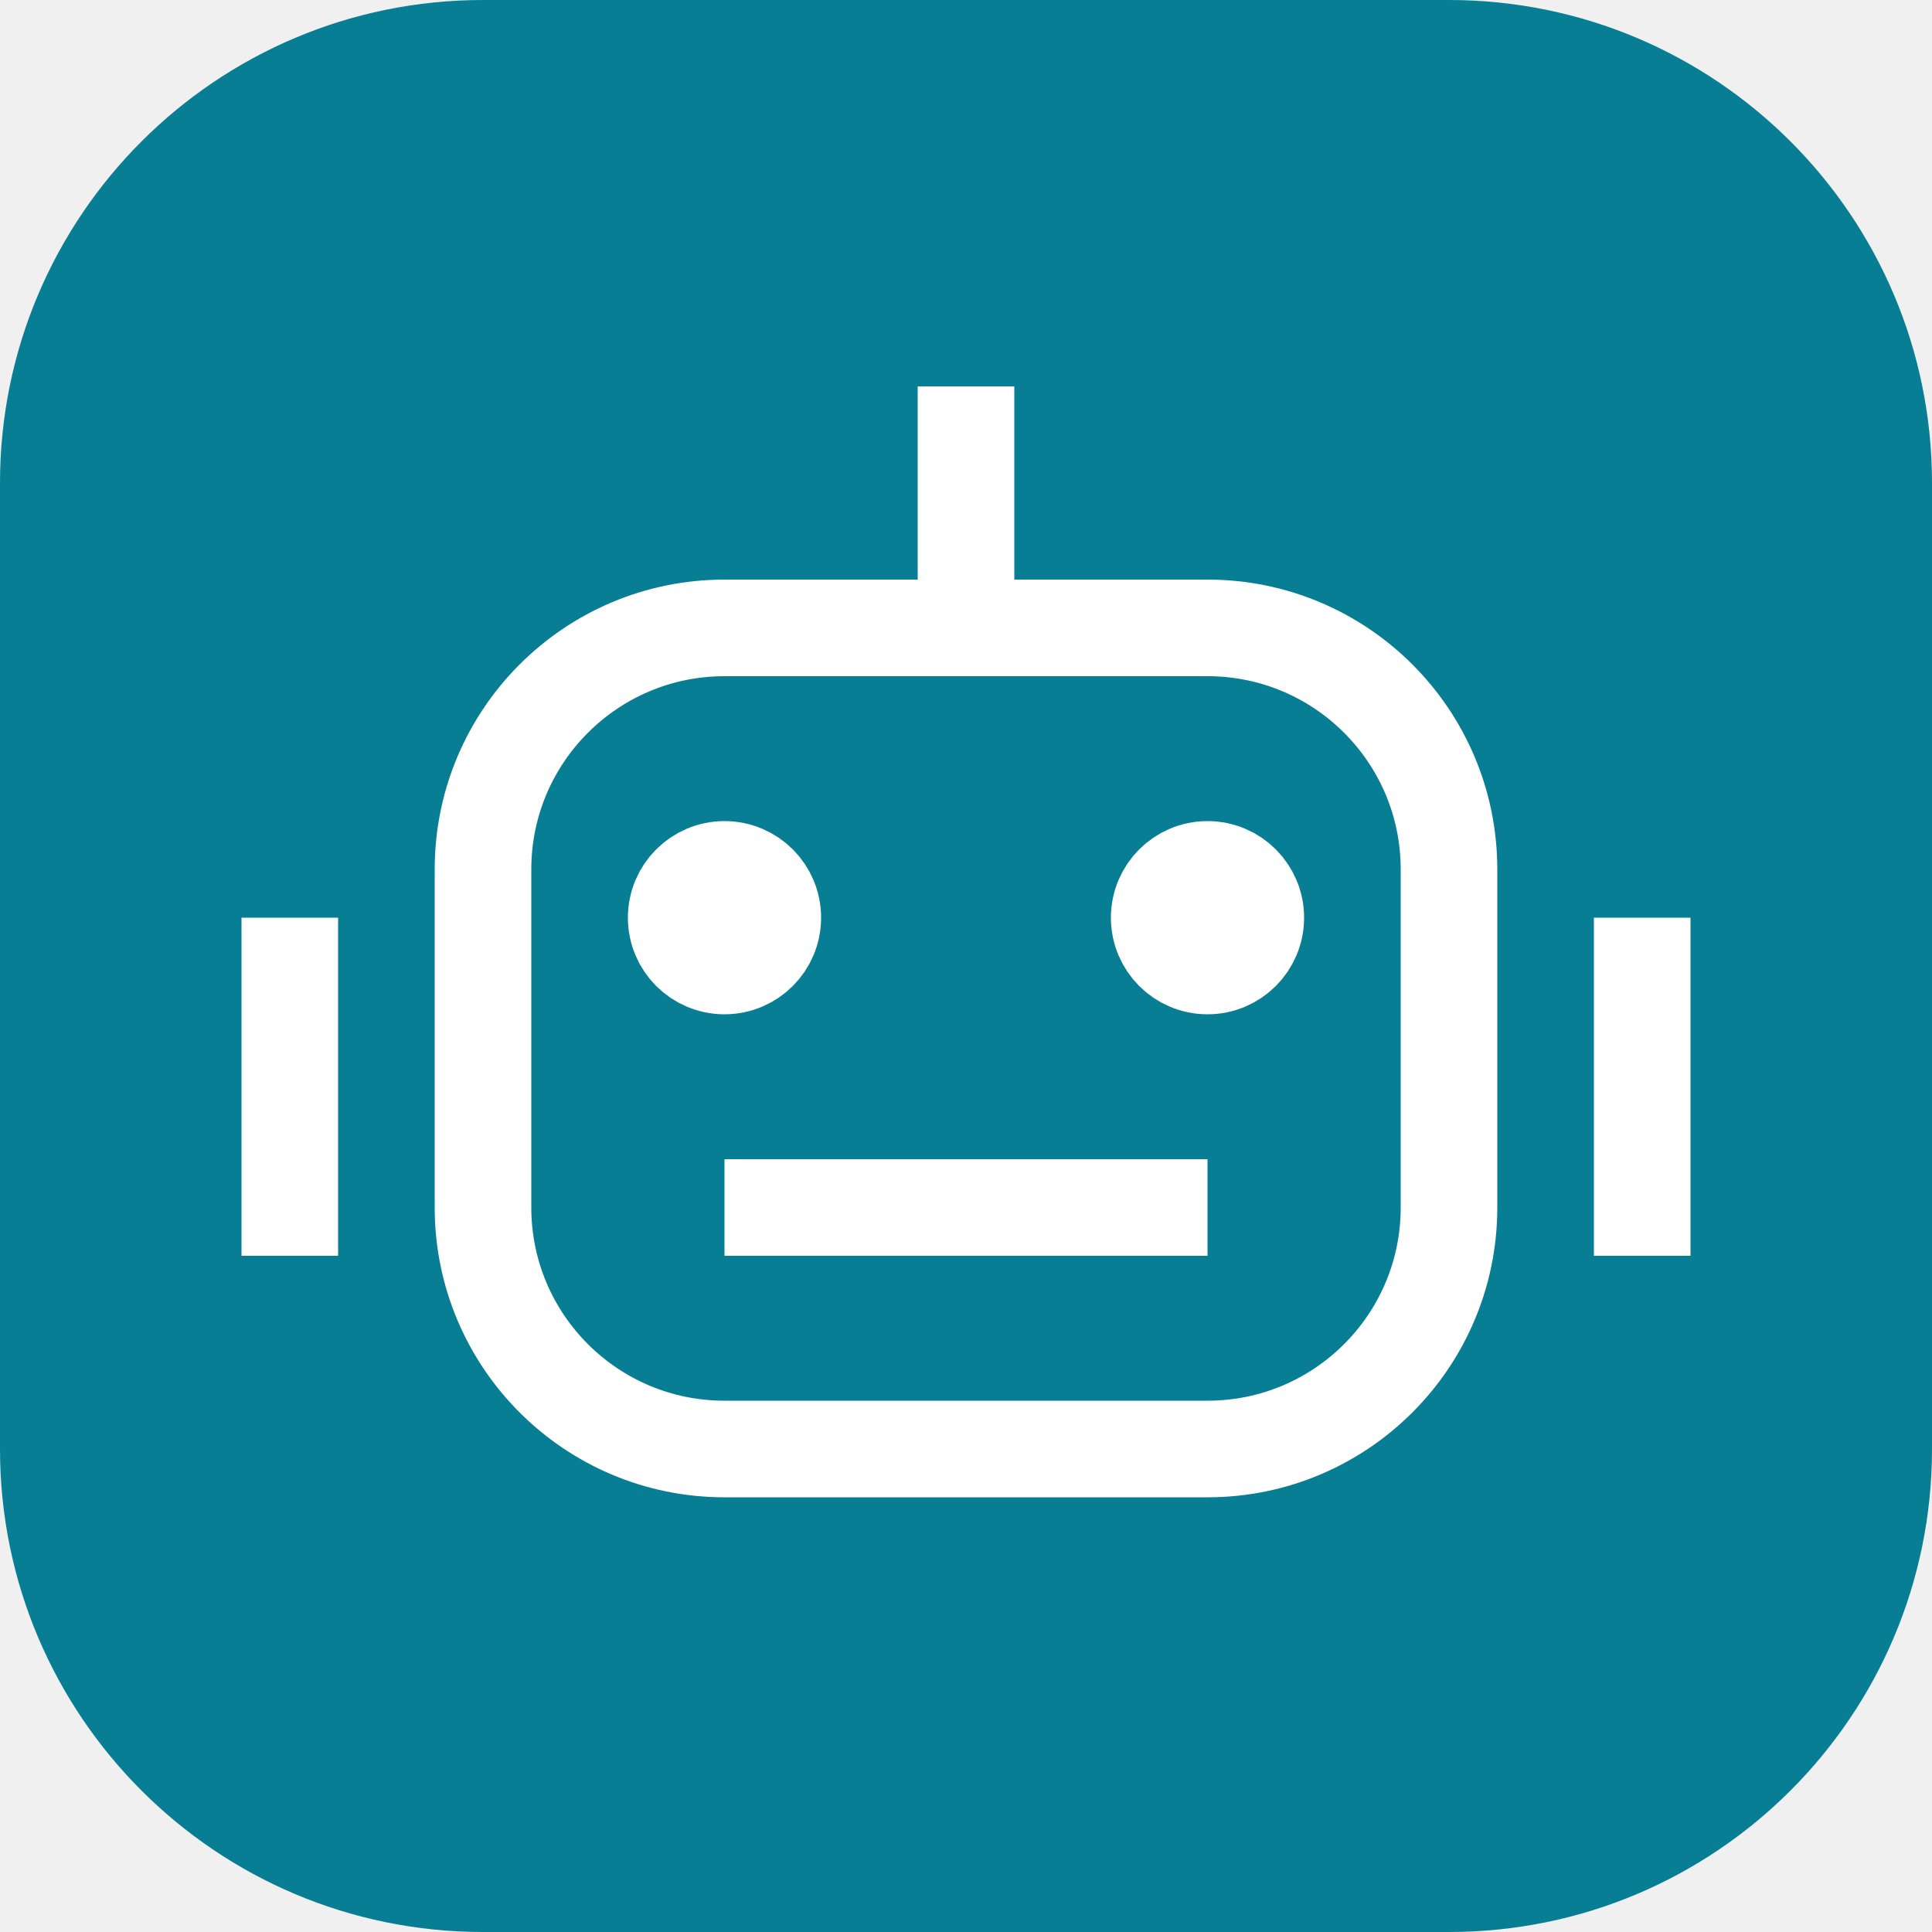
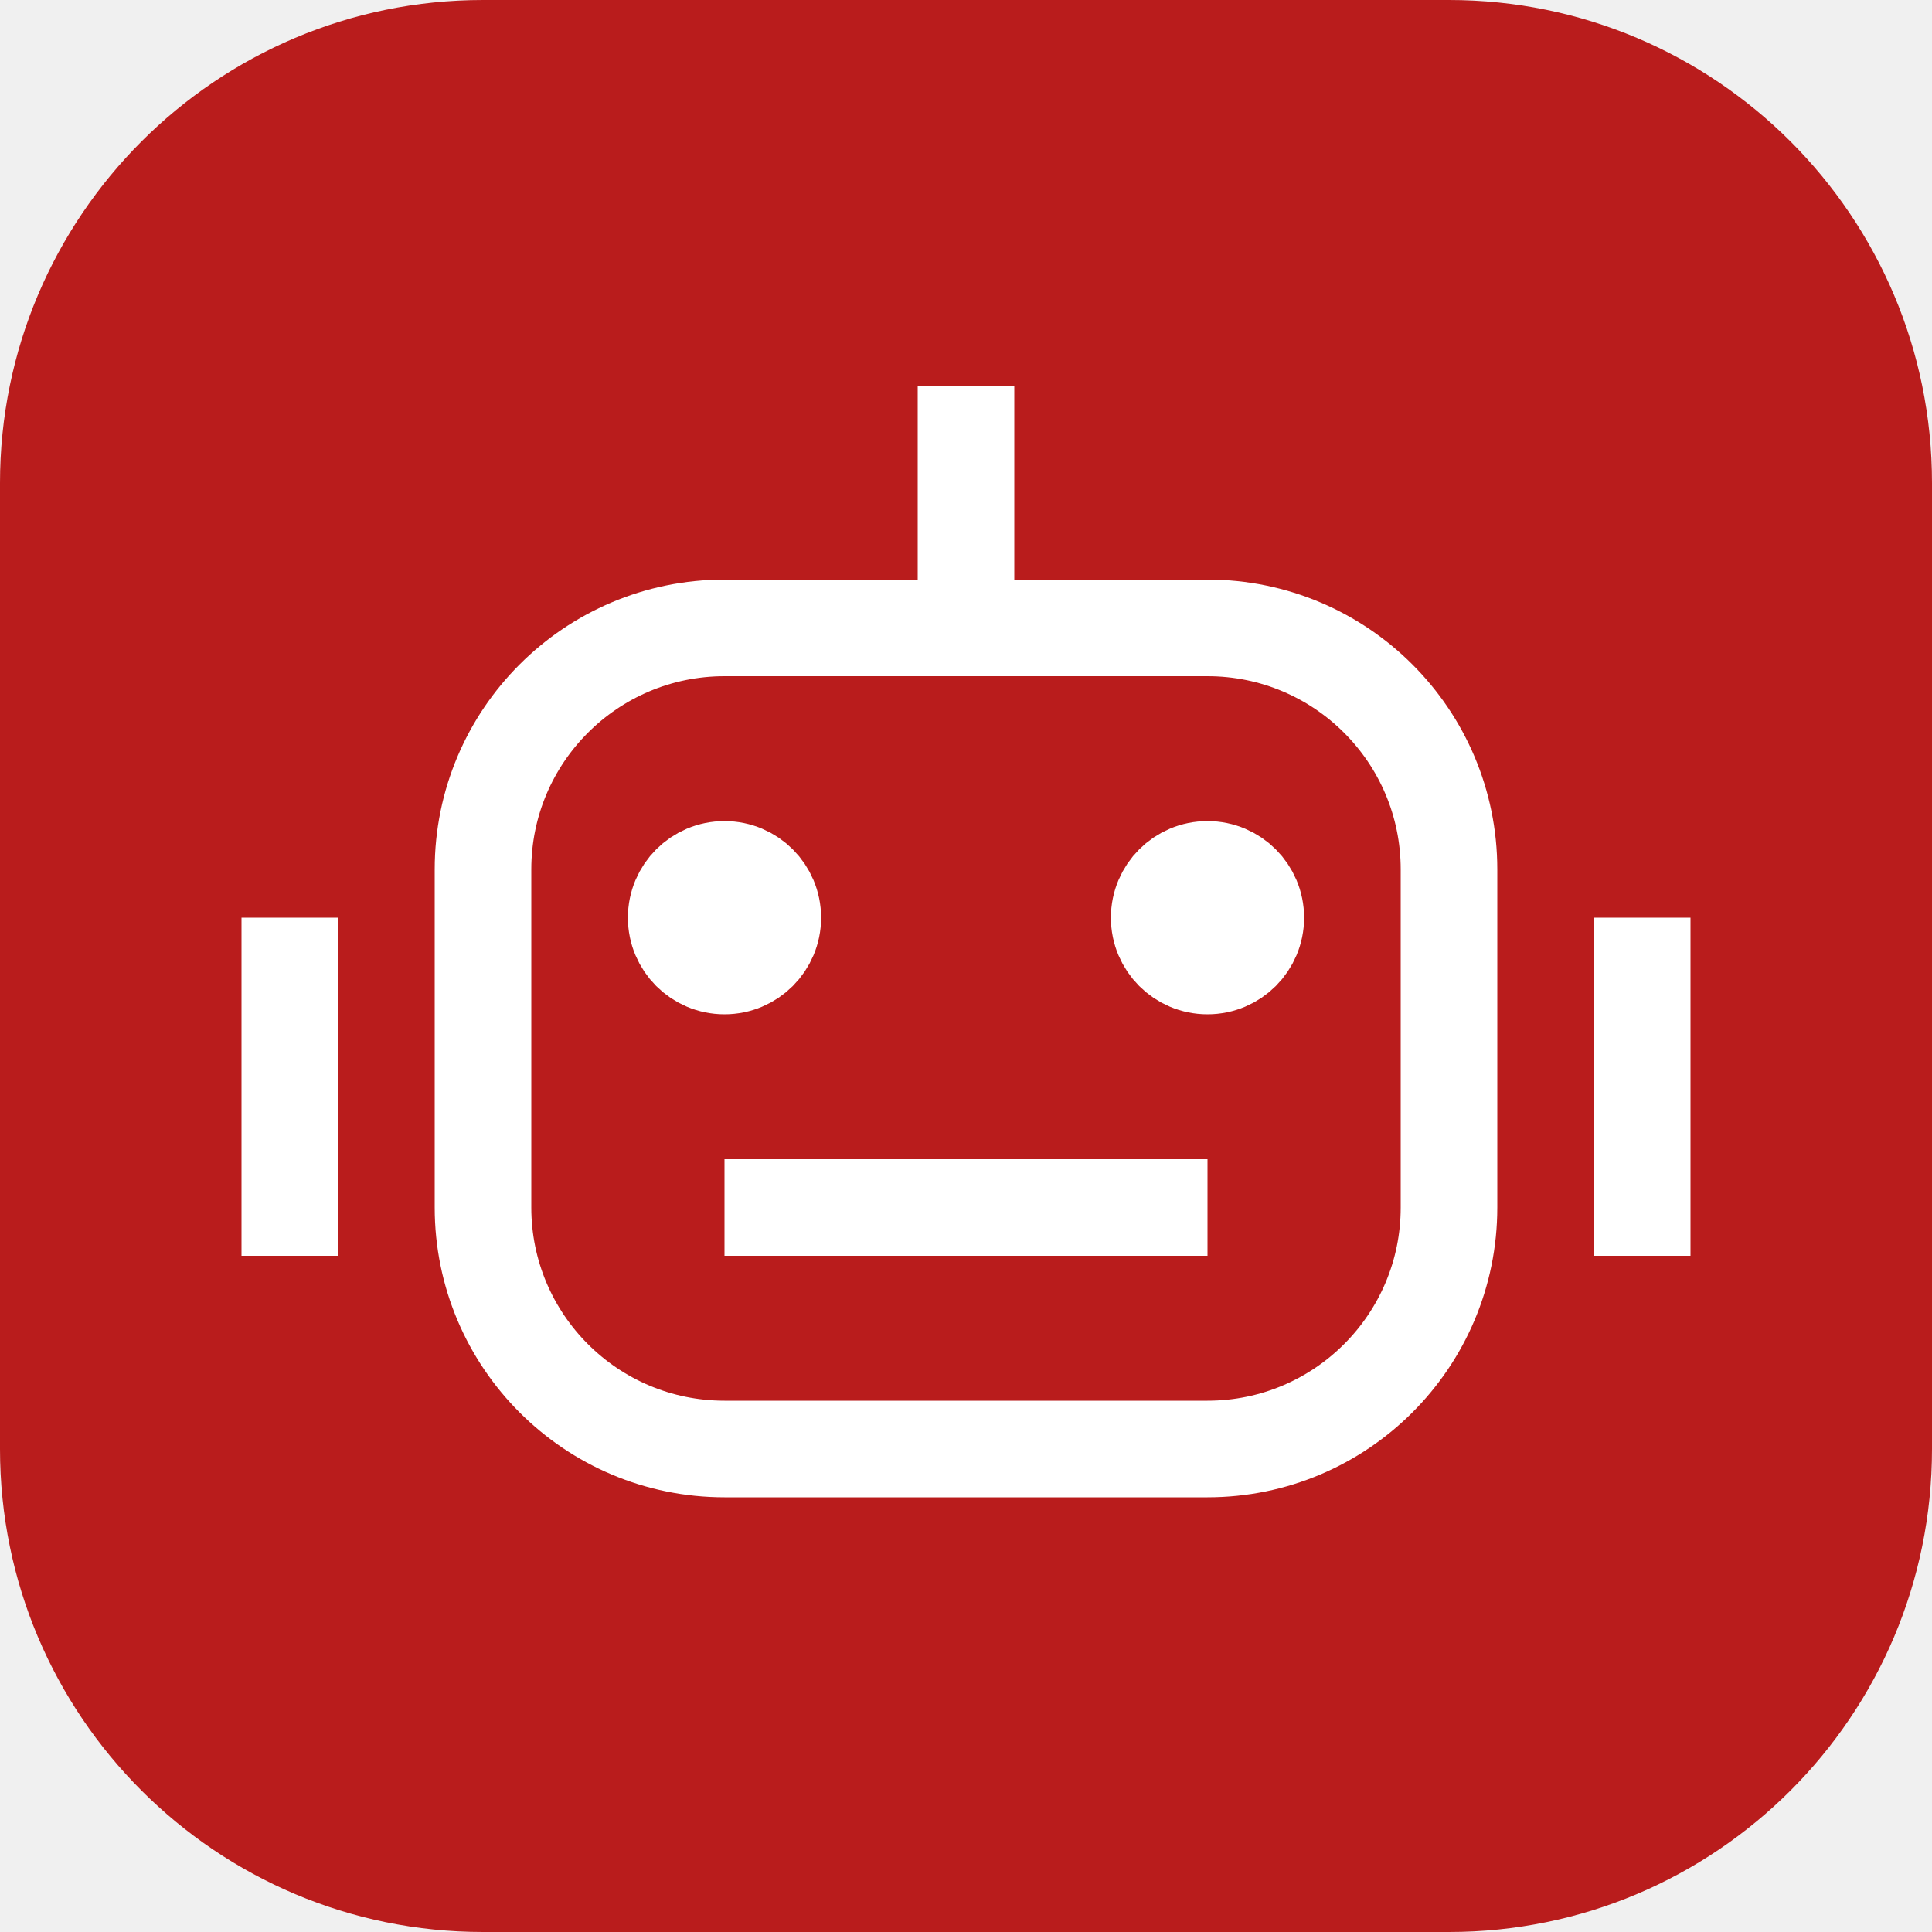
<svg xmlns="http://www.w3.org/2000/svg" viewBox="0 0 40 40">
-   <rect width="40" height="40" rx="10" fill="#087e94" />
+   <rect width="40" height="40" rx="10" fill="#b91c1c" />
  <g fill="none" stroke="#fff" stroke-width="2">
    <rect x="10" y="13" width="20" height="17" rx="5" />
    <path d="M20 13V8M6 19v7M34 19v7M15 25h10" />
    <circle cx="15" cy="19" r="1" />
    <circle cx="25" cy="19" r="1" />
  </g>
</svg>
